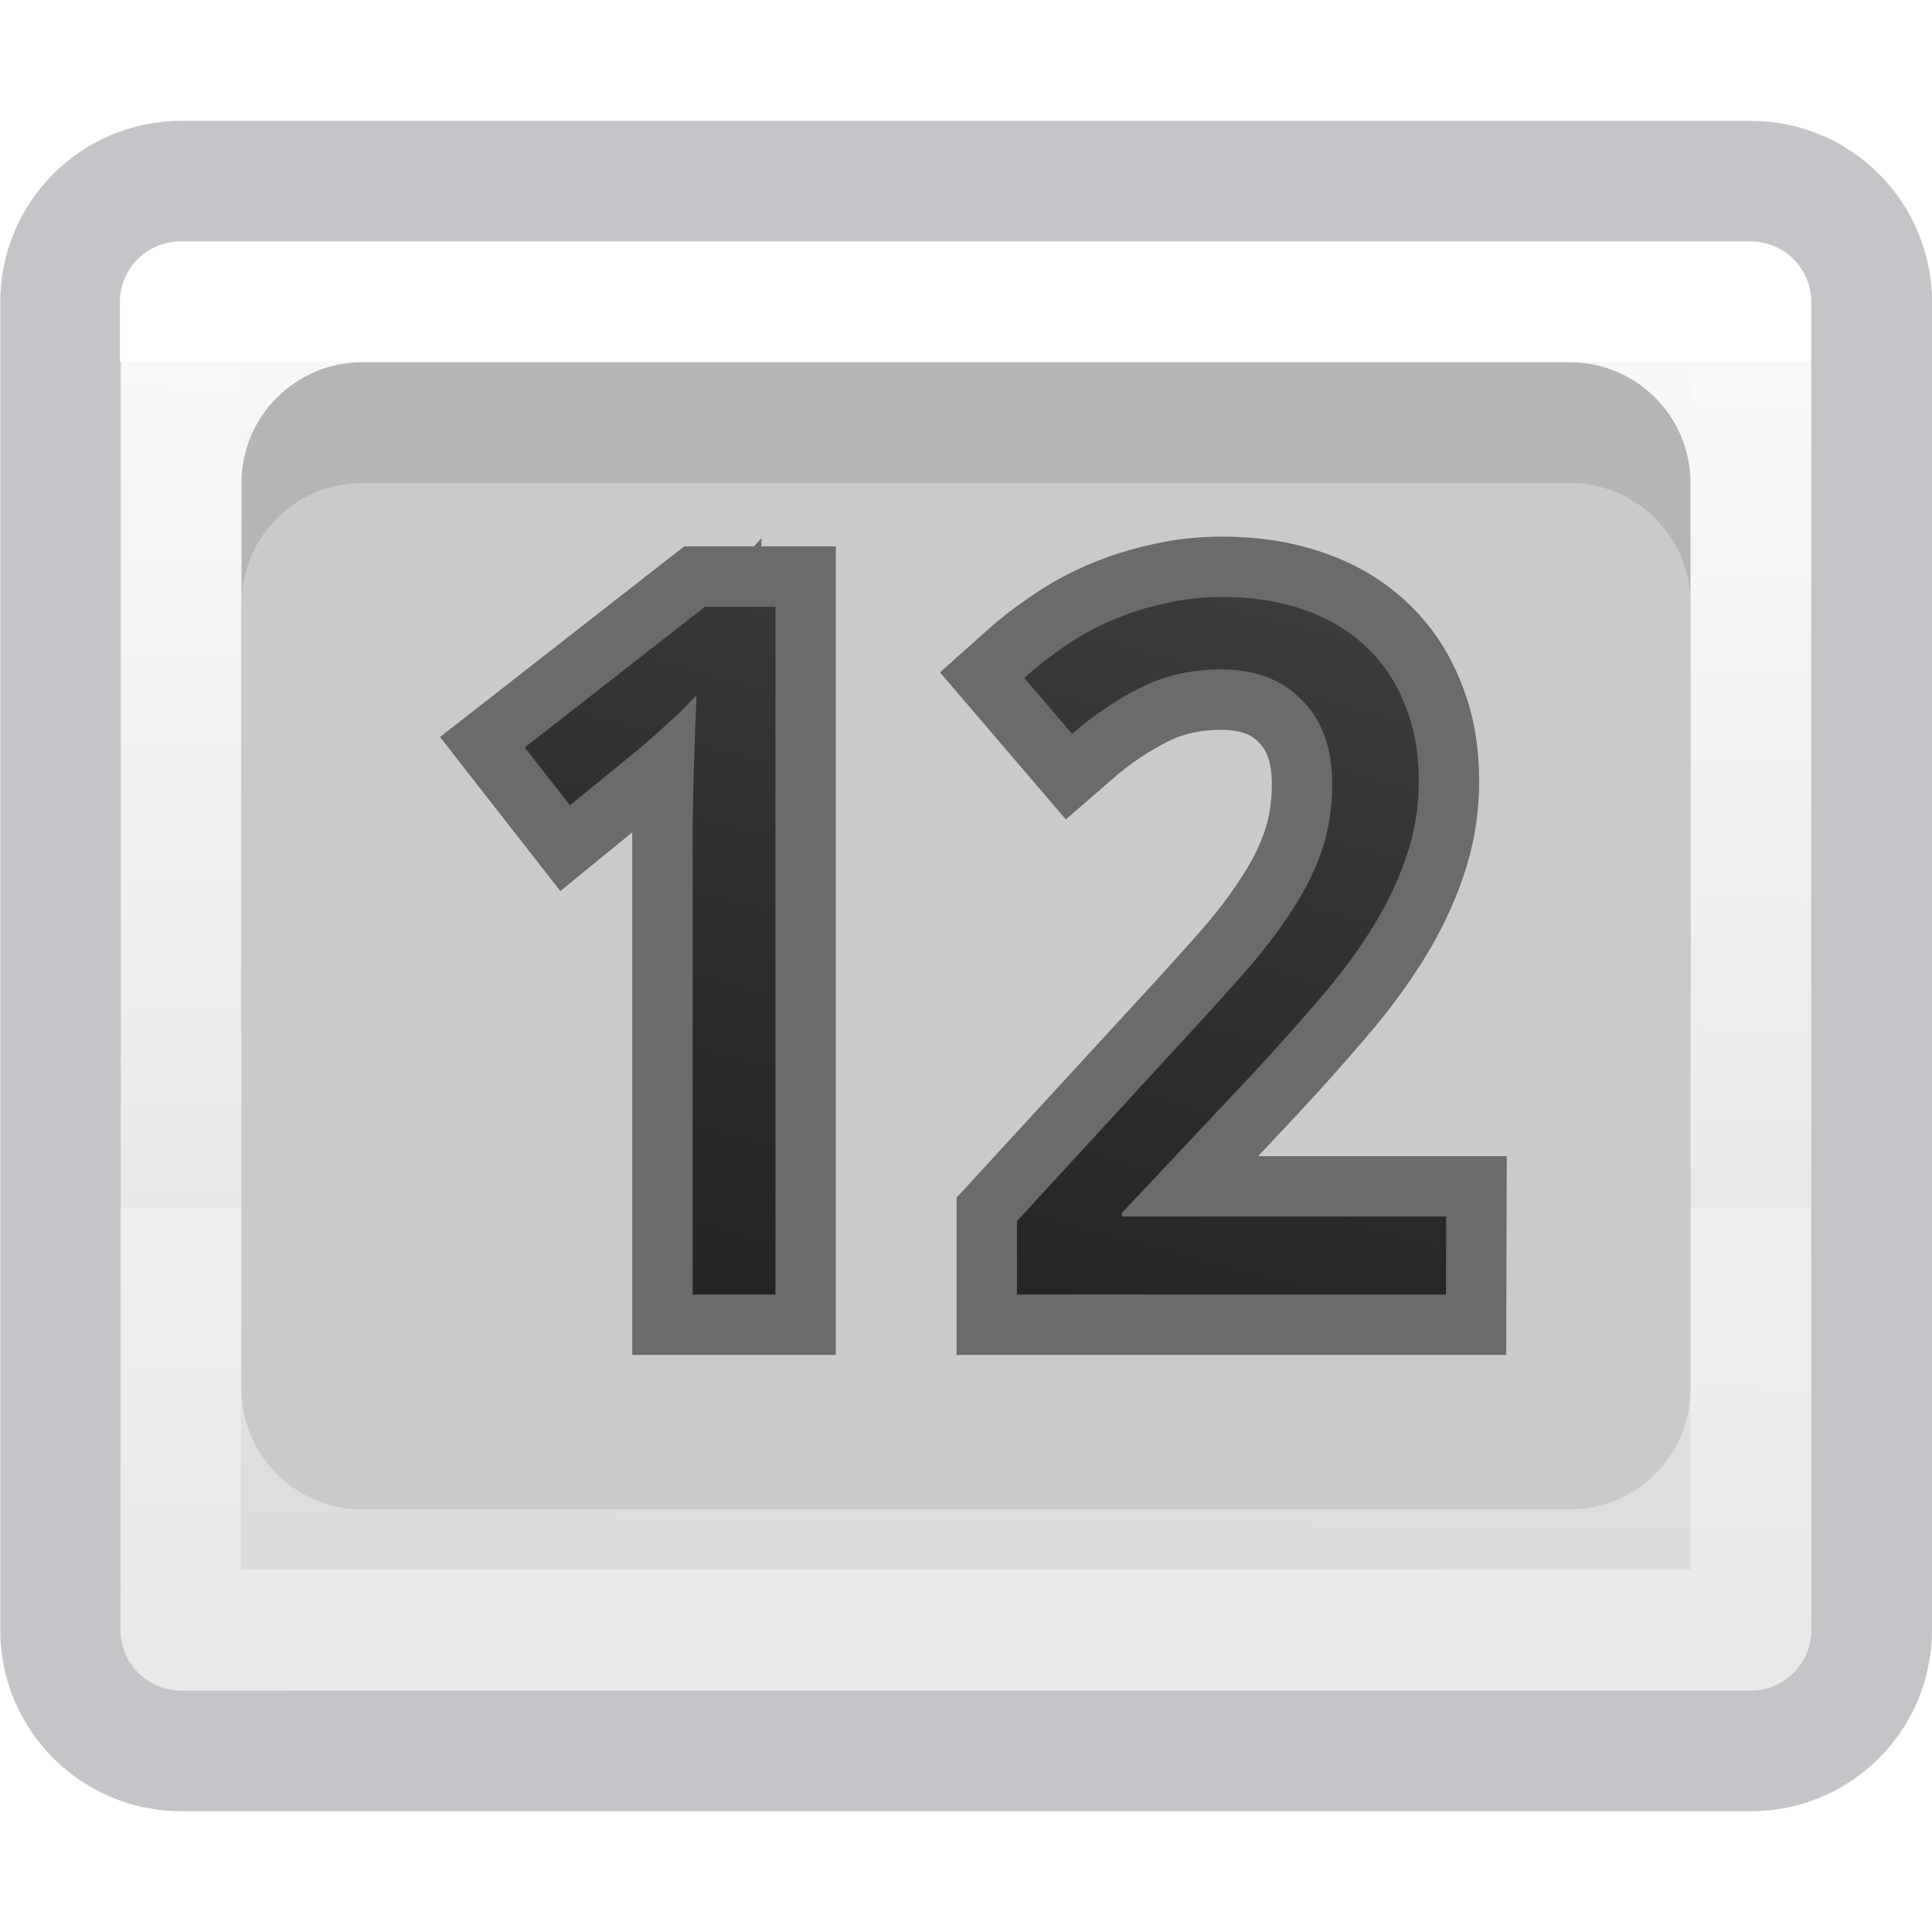
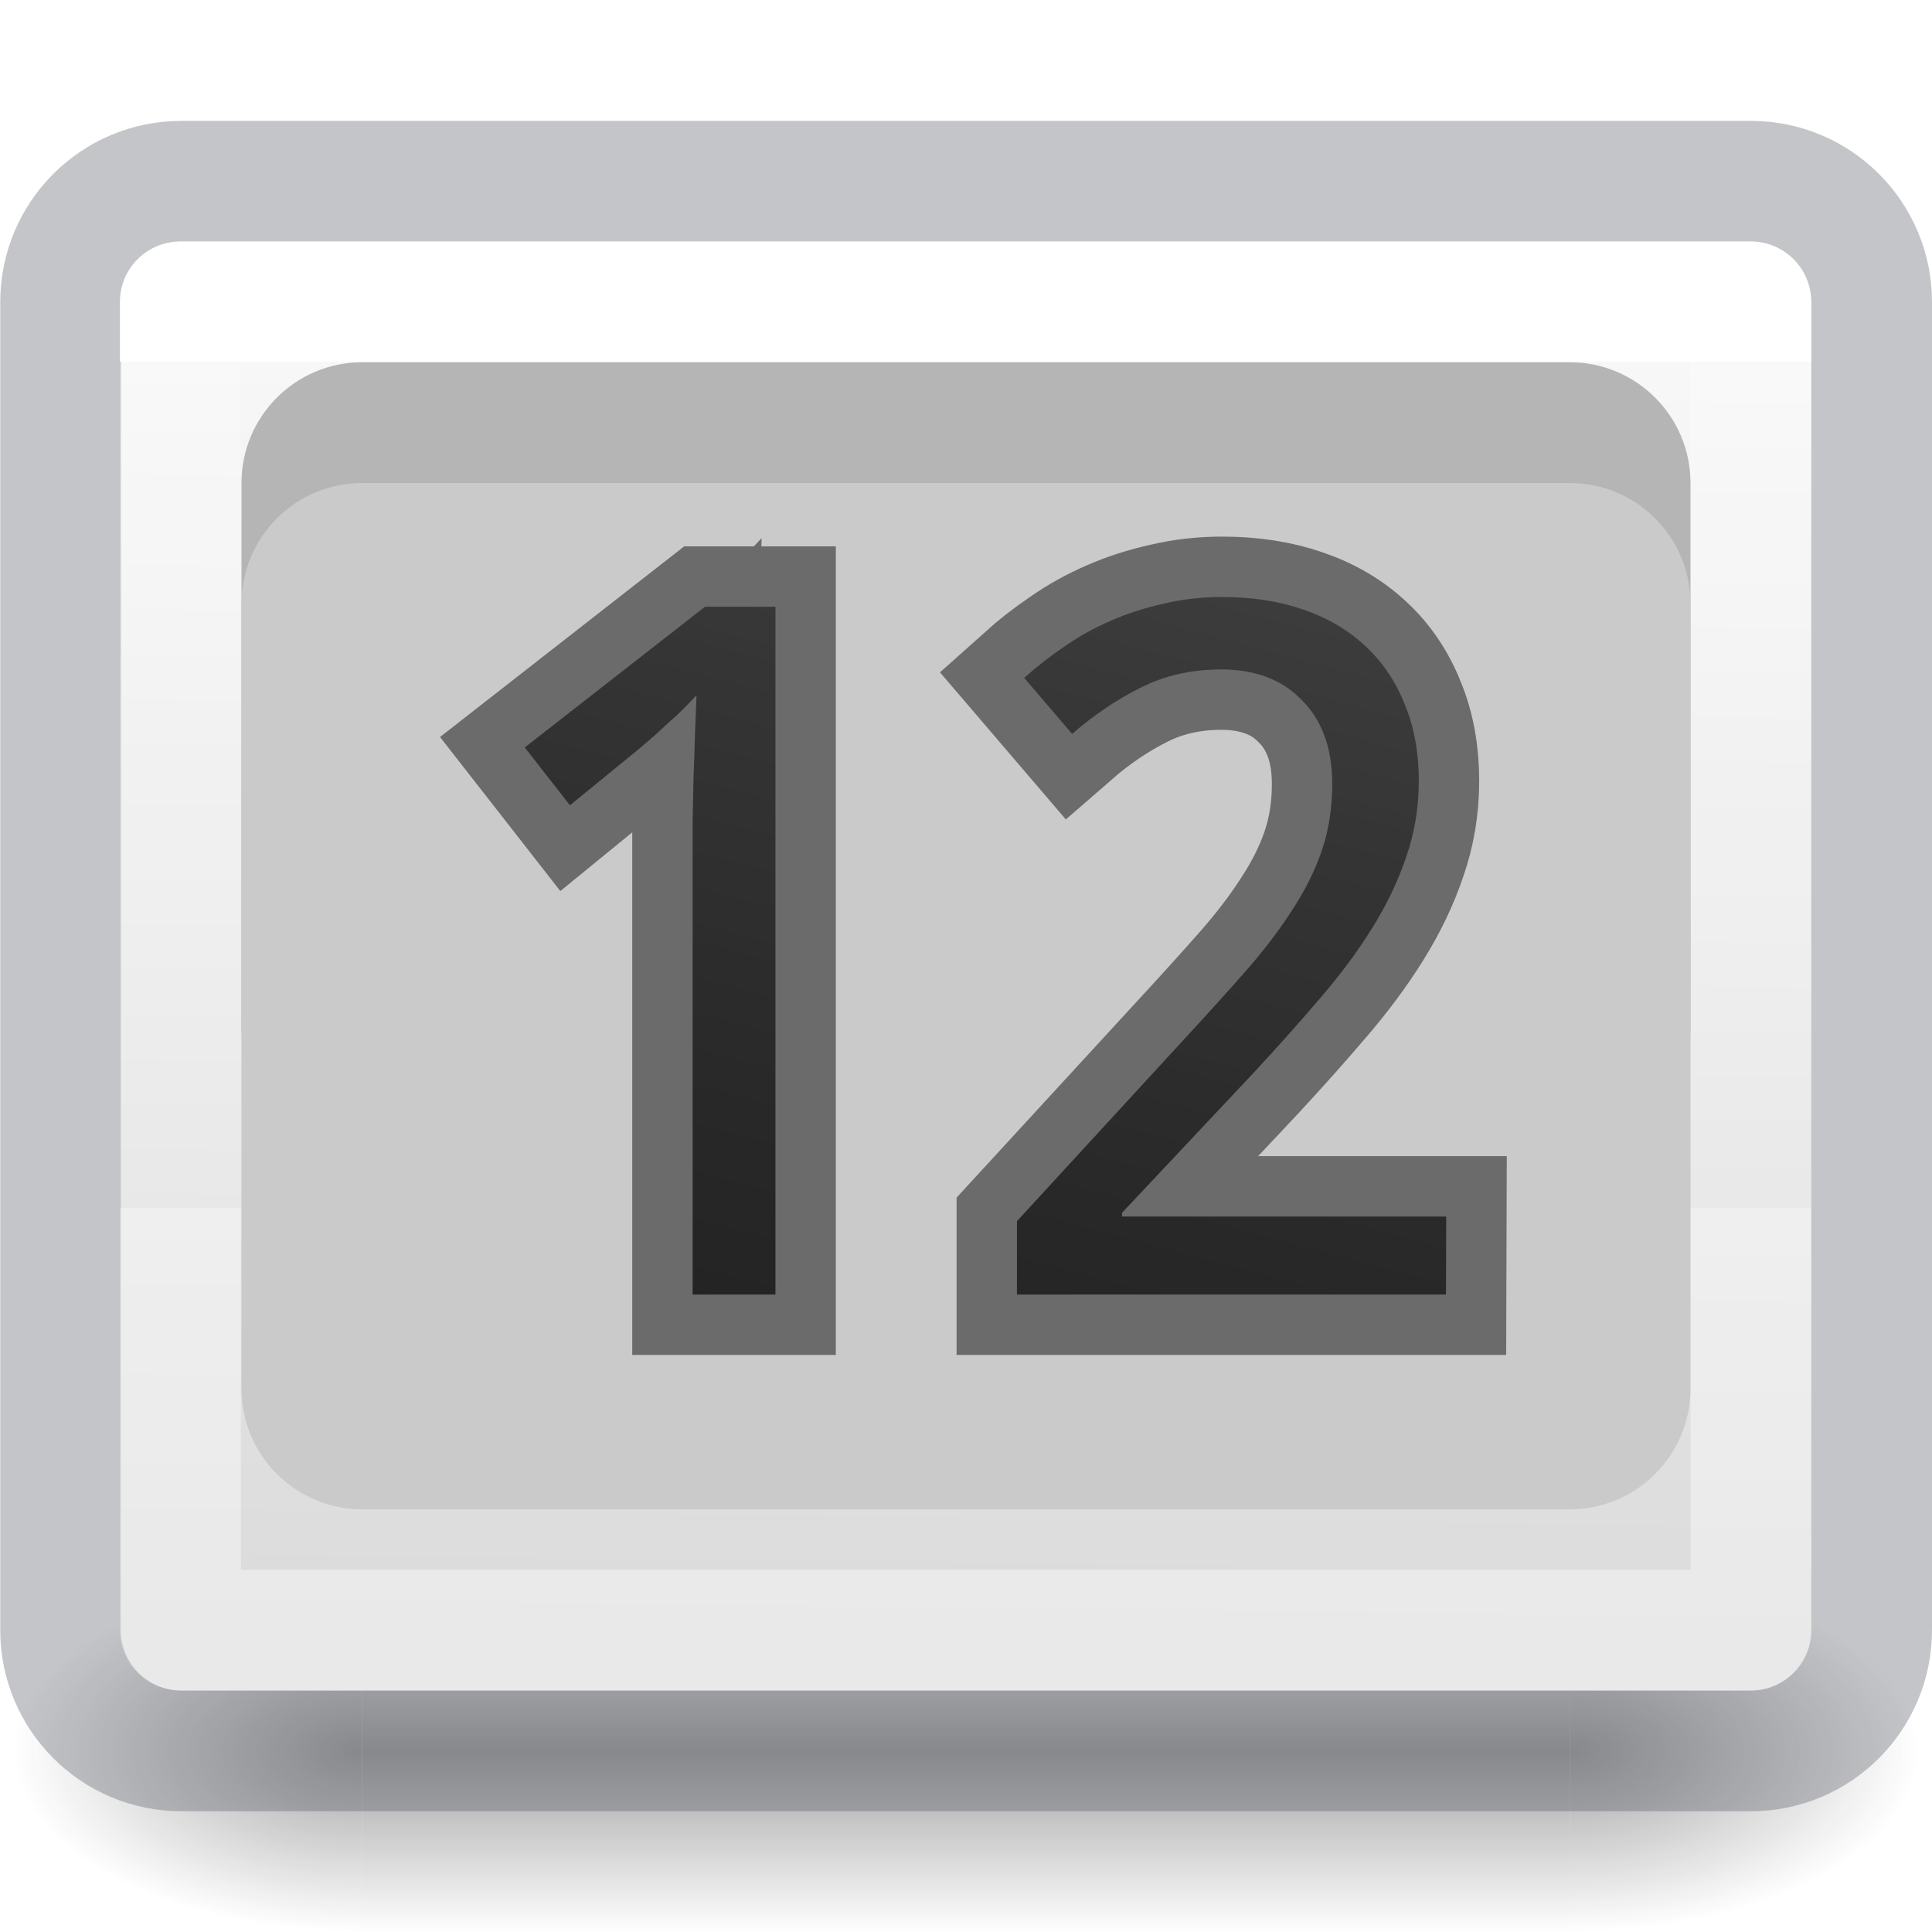
- <svg xmlns="http://www.w3.org/2000/svg" height="16" width="16">
-   <linearGradient id="a" gradientUnits="userSpaceOnUse" x1="7.5" x2="5.5" y1="4" y2="11.5">
+ <svg xmlns="http://www.w3.org/2000/svg" xmlns:xlink="http://www.w3.org/1999/xlink" height="16" width="16">
+   <radialGradient id="a" cx="4.993" cy="43.5" gradientTransform="matrix(2.0038 0 0 1.4 15.71509 -17.39977)" gradientUnits="userSpaceOnUse" r="2.5" xlink:href="#b" />
+   <linearGradient id="b">
+     <stop offset="0" stop-color="#181818" />
+     <stop offset="1" stop-color="#181818" stop-opacity="0" />
+   </linearGradient>
+   <radialGradient id="c" cx="4.993" cy="43.5" gradientTransform="matrix(-2.0038 0 0 -1.4 18.46644 104.4003)" gradientUnits="userSpaceOnUse" r="2.5" xlink:href="#b" />
+   <linearGradient id="d" gradientUnits="userSpaceOnUse" x1="25.058" x2="25.058" y1="47.028" y2="39.999">
+     <stop offset="0" stop-color="#181818" stop-opacity="0" />
+     <stop offset=".5" stop-color="#181818" />
+     <stop offset="1" stop-color="#181818" stop-opacity="0" />
+   </linearGradient>
+   <linearGradient id="e" gradientUnits="userSpaceOnUse" x1="7.5" x2="5.5" y1="4" y2="11.5">
    <stop offset="0" stop-color="#737373" />
    <stop offset=".262" stop-color="#636363" />
    <stop offset=".705" stop-color="#4b4b4b" />
    <stop offset="1" stop-color="#3f3f3f" />
  </linearGradient>
-   <linearGradient id="b" gradientUnits="userSpaceOnUse" x1="12" x2="12" y1="2" y2="9">
+   <linearGradient id="f" gradientUnits="userSpaceOnUse" x1="12" x2="12" y1="2" y2="9">
    <stop offset="0" stop-color="#fff" />
    <stop offset="0" stop-color="#fff" stop-opacity=".235" />
    <stop offset="1" stop-color="#fff" stop-opacity=".157" />
    <stop offset="1" stop-color="#fff" stop-opacity=".392" />
  </linearGradient>
-   <linearGradient id="c" gradientUnits="userSpaceOnUse" x1="11" x2="10.844" y1="-1" y2="-15.125">
+   <linearGradient id="g" gradientUnits="userSpaceOnUse" x1="11" x2="10.844" y1="-1" y2="-15.125">
    <stop offset="0" stop-color="#fafafa" />
    <stop offset="1" stop-color="#d4d4d4" />
  </linearGradient>
+   <g opacity=".4" transform="matrix(.57895 0 0 .42857 -1.8947 -4.1429)">
+     <path d="m25.727 40h5v7h-5z" fill="url(#a)" />
+     <path d="m8.454 47h-5v-7h5z" fill="url(#c)" />
+     <path d="m8.454 40 17.273-0v7l-17.273 0z" fill="url(#d)" />
+   </g>
  <g transform="translate(0 1)">
-     <rect fill="url(#c)" height="12" rx=".5" transform="scale(1 -1)" width="14" x="1" y="-13" />
+     <rect fill="url(#g)" height="12" rx=".5" transform="scale(1 -1)" width="14" x="1" y="-13" />
    <rect fill="none" height="12.999" opacity=".344" rx="1" stroke="#555761" stroke-linecap="round" stroke-linejoin="round" width="14.998" x=".502" y=".501" />
-     <path d="m1.493 1.5h13.005l.002 11h-13.005z" fill="none" stroke="url(#b)" stroke-linecap="round" stroke-linejoin="round" />
+     <path d="m1.493 1.5h13.005l.002 11h-13.005z" fill="none" stroke="url(#f)" stroke-linecap="round" stroke-linejoin="round" />
    <rect fill="#b5b5b5" height="6.5" rx="1" width="12" x="2" y="2" />
    <rect fill="#cacaca" height="8.5" rx="1" width="12" x="2" y="3" />
  </g>
-   <g fill="url(#a)" stroke="#000" stroke-opacity=".471">
+   <g fill="url(#e)" stroke="#000" stroke-opacity=".471">
    <path d="m6.422 10.721h-.686v-3.557q0-.168 0-.358.004-.191.008-.378.008-.191.012-.362.008-.175.012-.308-.066.07-.117.121-.051.051-.105.097-.051.047-.109.101-.058.051-.14.121l-.577.471-.374-.479 1.492-1.165h.584z" />
    <path d="m11.975 10.721h-3.553v-.608l1.364-1.484q.292-.316.522-.577.23-.261.39-.51.164-.249.249-.499.086-.253.086-.549 0-.23-.066-.405-.066-.175-.191-.296-.121-.125-.288-.187-.168-.062-.374-.062-.37 0-.67.152-.296.148-.565.382l-.397-.464q.156-.14.335-.261.179-.125.386-.214.207-.09.436-.14.23-.055.483-.055.374 0 .674.105.304.105.514.304.21.195.323.479.117.281.117.635 0 .331-.105.631-.101.3-.284.592-.179.288-.432.581-.249.292-.542.608l-1.095 1.165v.031h2.685z" />
  </g>
</svg>
